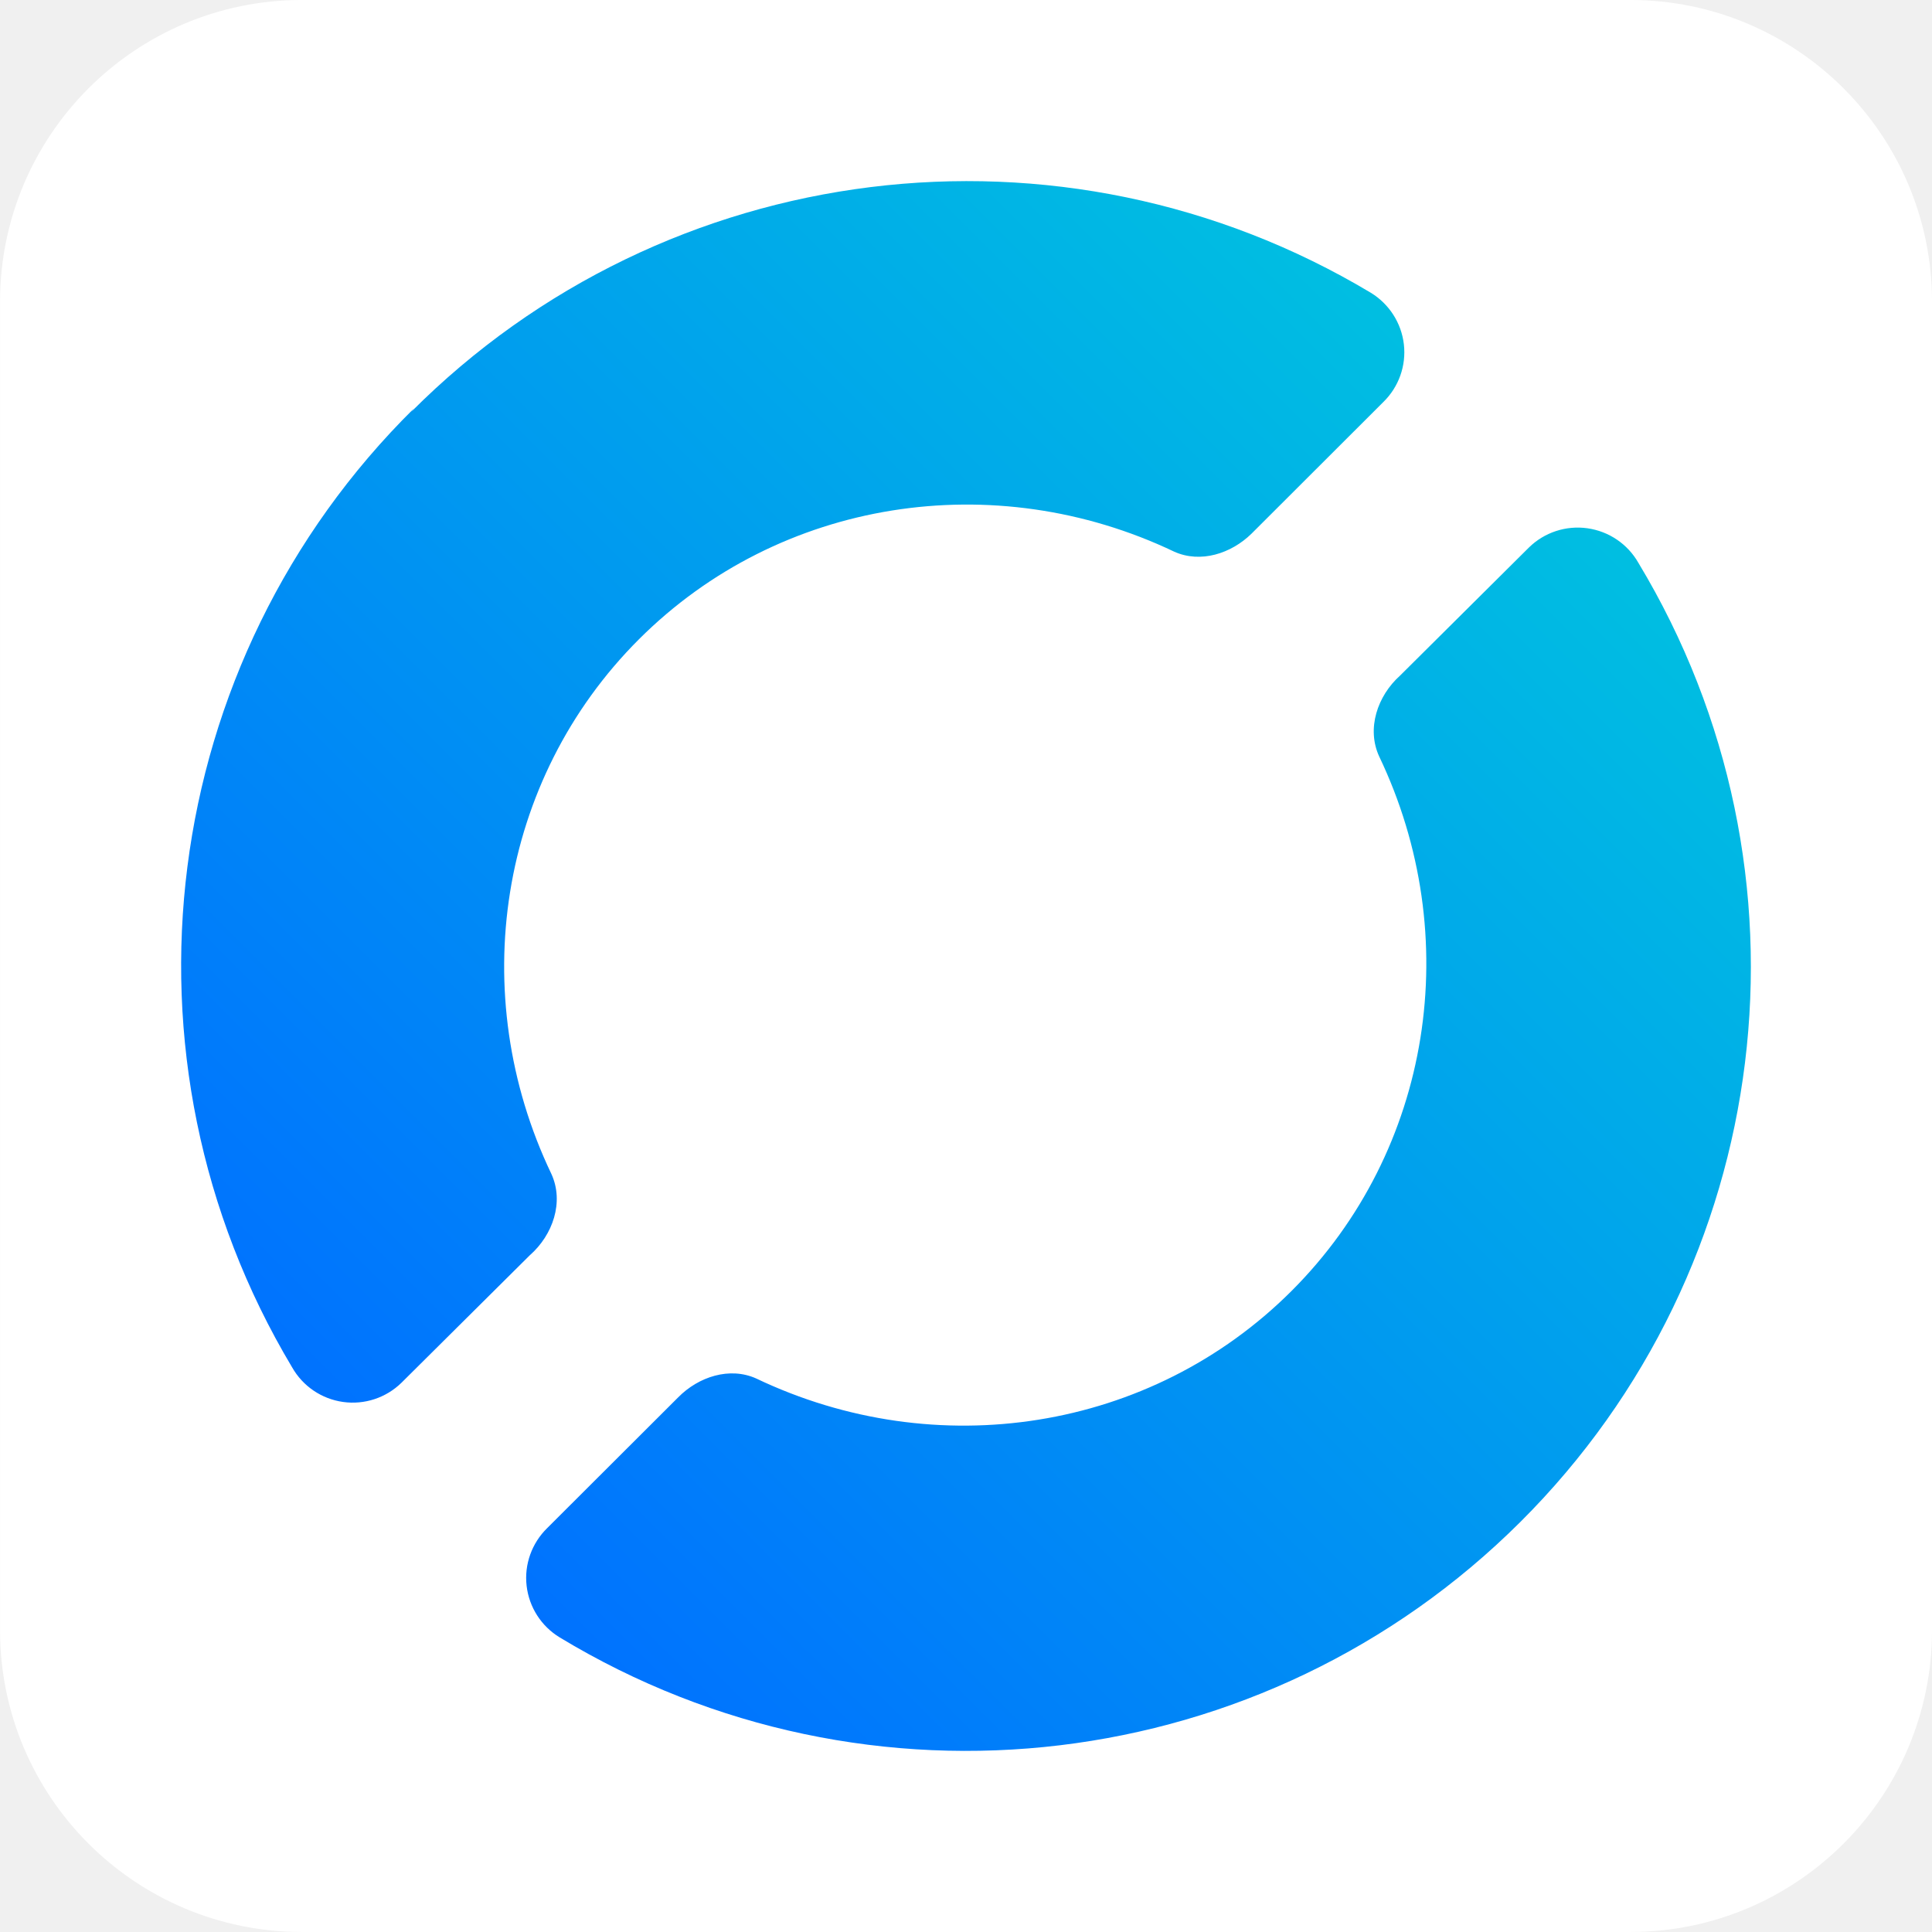
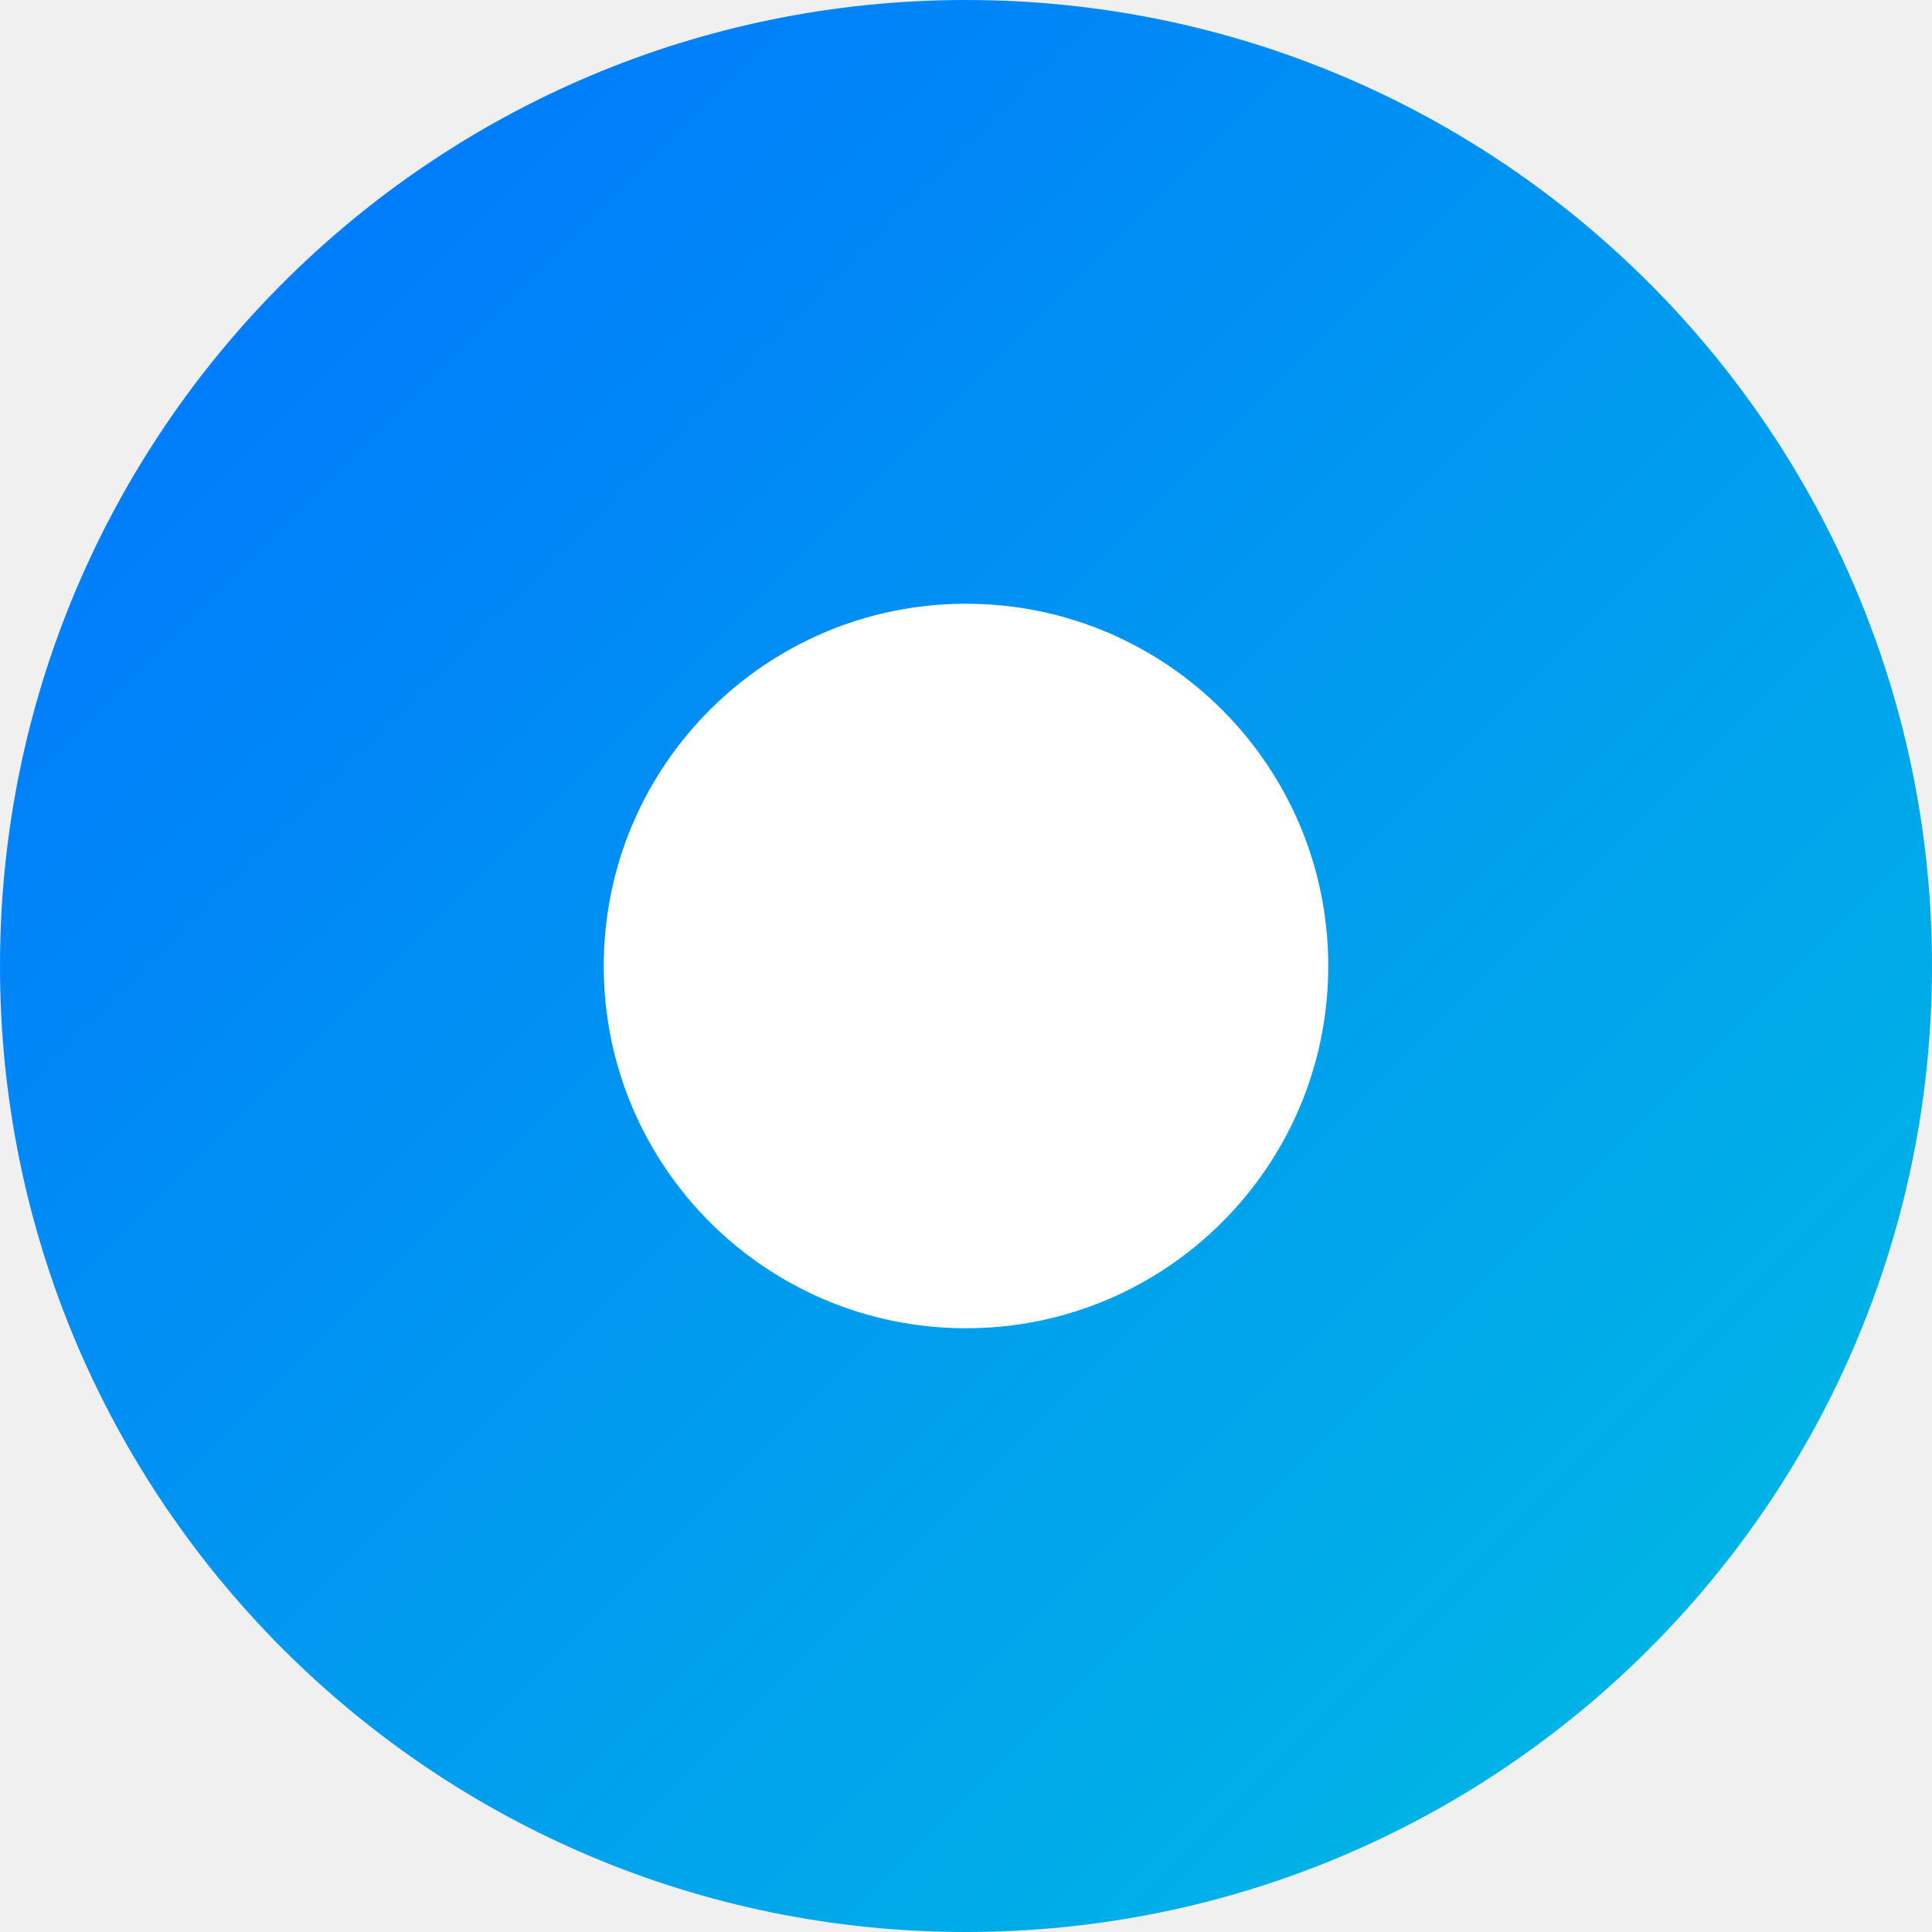
- <svg xmlns="http://www.w3.org/2000/svg" xmlns:xlink="http://www.w3.org/1999/xlink" style="isolation:isolate" viewBox="66.993 897.484 32 32" version="1.1" id="svg11" xml:space="preserve" width="32" height="32">
-   <defs id="defs15">
-     <linearGradient xlink:href="#a" id="linearGradient765" gradientUnits="userSpaceOnUse" gradientTransform="matrix(26.00048,0,0,25.99936,17.98453,891.7487)" x1="0.148" y1="0.851" x2="0.845" y2="0.154" />
+ <svg xmlns="http://www.w3.org/2000/svg" version="1.1" width="32" height="32" viewBox="0 0 32 32" xml:space="preserve">
+   <defs>
+     <linearGradient id="blueGradient" x1="0%" y1="0%" x2="100%" y2="100%">
+       <stop offset="0%" style="stop-color:#0071ff;stop-opacity:1" />
+       <stop offset="100%" style="stop-color:#00bfe1;stop-opacity:1" />
+     </linearGradient>
  </defs>
-   <linearGradient id="a" x1="0.148" x2="0.845" y1="0.851" y2="0.154" gradientTransform="matrix(26.301,0,0,26.331,90.67354,911.7572)" gradientUnits="userSpaceOnUse">
-     <stop offset="0" stop-color="#004ba6" id="stop4" style="stop-color:#0071ff;stop-opacity:1;" />
-     <stop offset="1" stop-color="#00bfe1" id="stop6" style="stop-color:#00bfe1;stop-opacity:1;" />
-   </linearGradient>
-   <g id="g763" transform="translate(52.0085,8.73577)">
-     <g id="g761">
-       <rect style="fill:#ffffff;fill-opacity:1;stroke:none;stroke-width:1;stroke-dasharray:none;stroke-opacity:1;paint-order:fill markers stroke" id="rect757" width="32" height="32" x="14.985" y="888.748" rx="5" ry="5" />
-       <path fill="url(#a)" d="m 40.309,897.816 -2.135,2.122 c -0.376,0.337 -0.557,0.879 -0.347,1.337 1.423,2.976 0.883,6.524 -1.451,8.856 -2.335,2.331 -5.887,2.871 -8.867,1.449 -0.439,-0.197 -0.954,-0.03 -1.292,0.313 l -2.17,2.166 c -0.255,0.25 -0.381,0.602 -0.34,0.956 0.041,0.354 0.243,0.669 0.548,0.854 5.113,3.095 11.679,2.306 15.911,-1.912 4.232,-4.216 5.039,-10.773 1.955,-15.887 -0.177,-0.311 -0.489,-0.522 -0.844,-0.572 -0.355,-0.05 -0.713,0.068 -0.968,0.318 z M 21.843,895.511 c -4.253,4.2 -5.086,10.758 -2.02,15.885 0.177,0.312 0.488,0.523 0.843,0.573 0.355,0.05 0.713,-0.068 0.969,-0.319 l 2.123,-2.109 c 0.385,-0.337 0.572,-0.885 0.359,-1.349 -1.423,-2.976 -0.884,-6.524 1.451,-8.856 2.334,-2.331 5.887,-2.871 8.866,-1.45 0.434,0.195 0.942,0.033 1.281,-0.3 l 2.182,-2.179 c 0.255,-0.249 0.381,-0.601 0.34,-0.956 -0.041,-0.353 -0.243,-0.668 -0.548,-0.854 -5.122,-3.068 -11.678,-2.255 -15.893,1.972 z" id="path759" style="fill:url(#linearGradient765);stroke-width:0.988" />
-     </g>
-   </g>
+   <circle cx="16" cy="16" r="16" fill="url(#blueGradient)" />
+   <circle cx="16" cy="16" r="6" fill="#ffffff" />
</svg>
